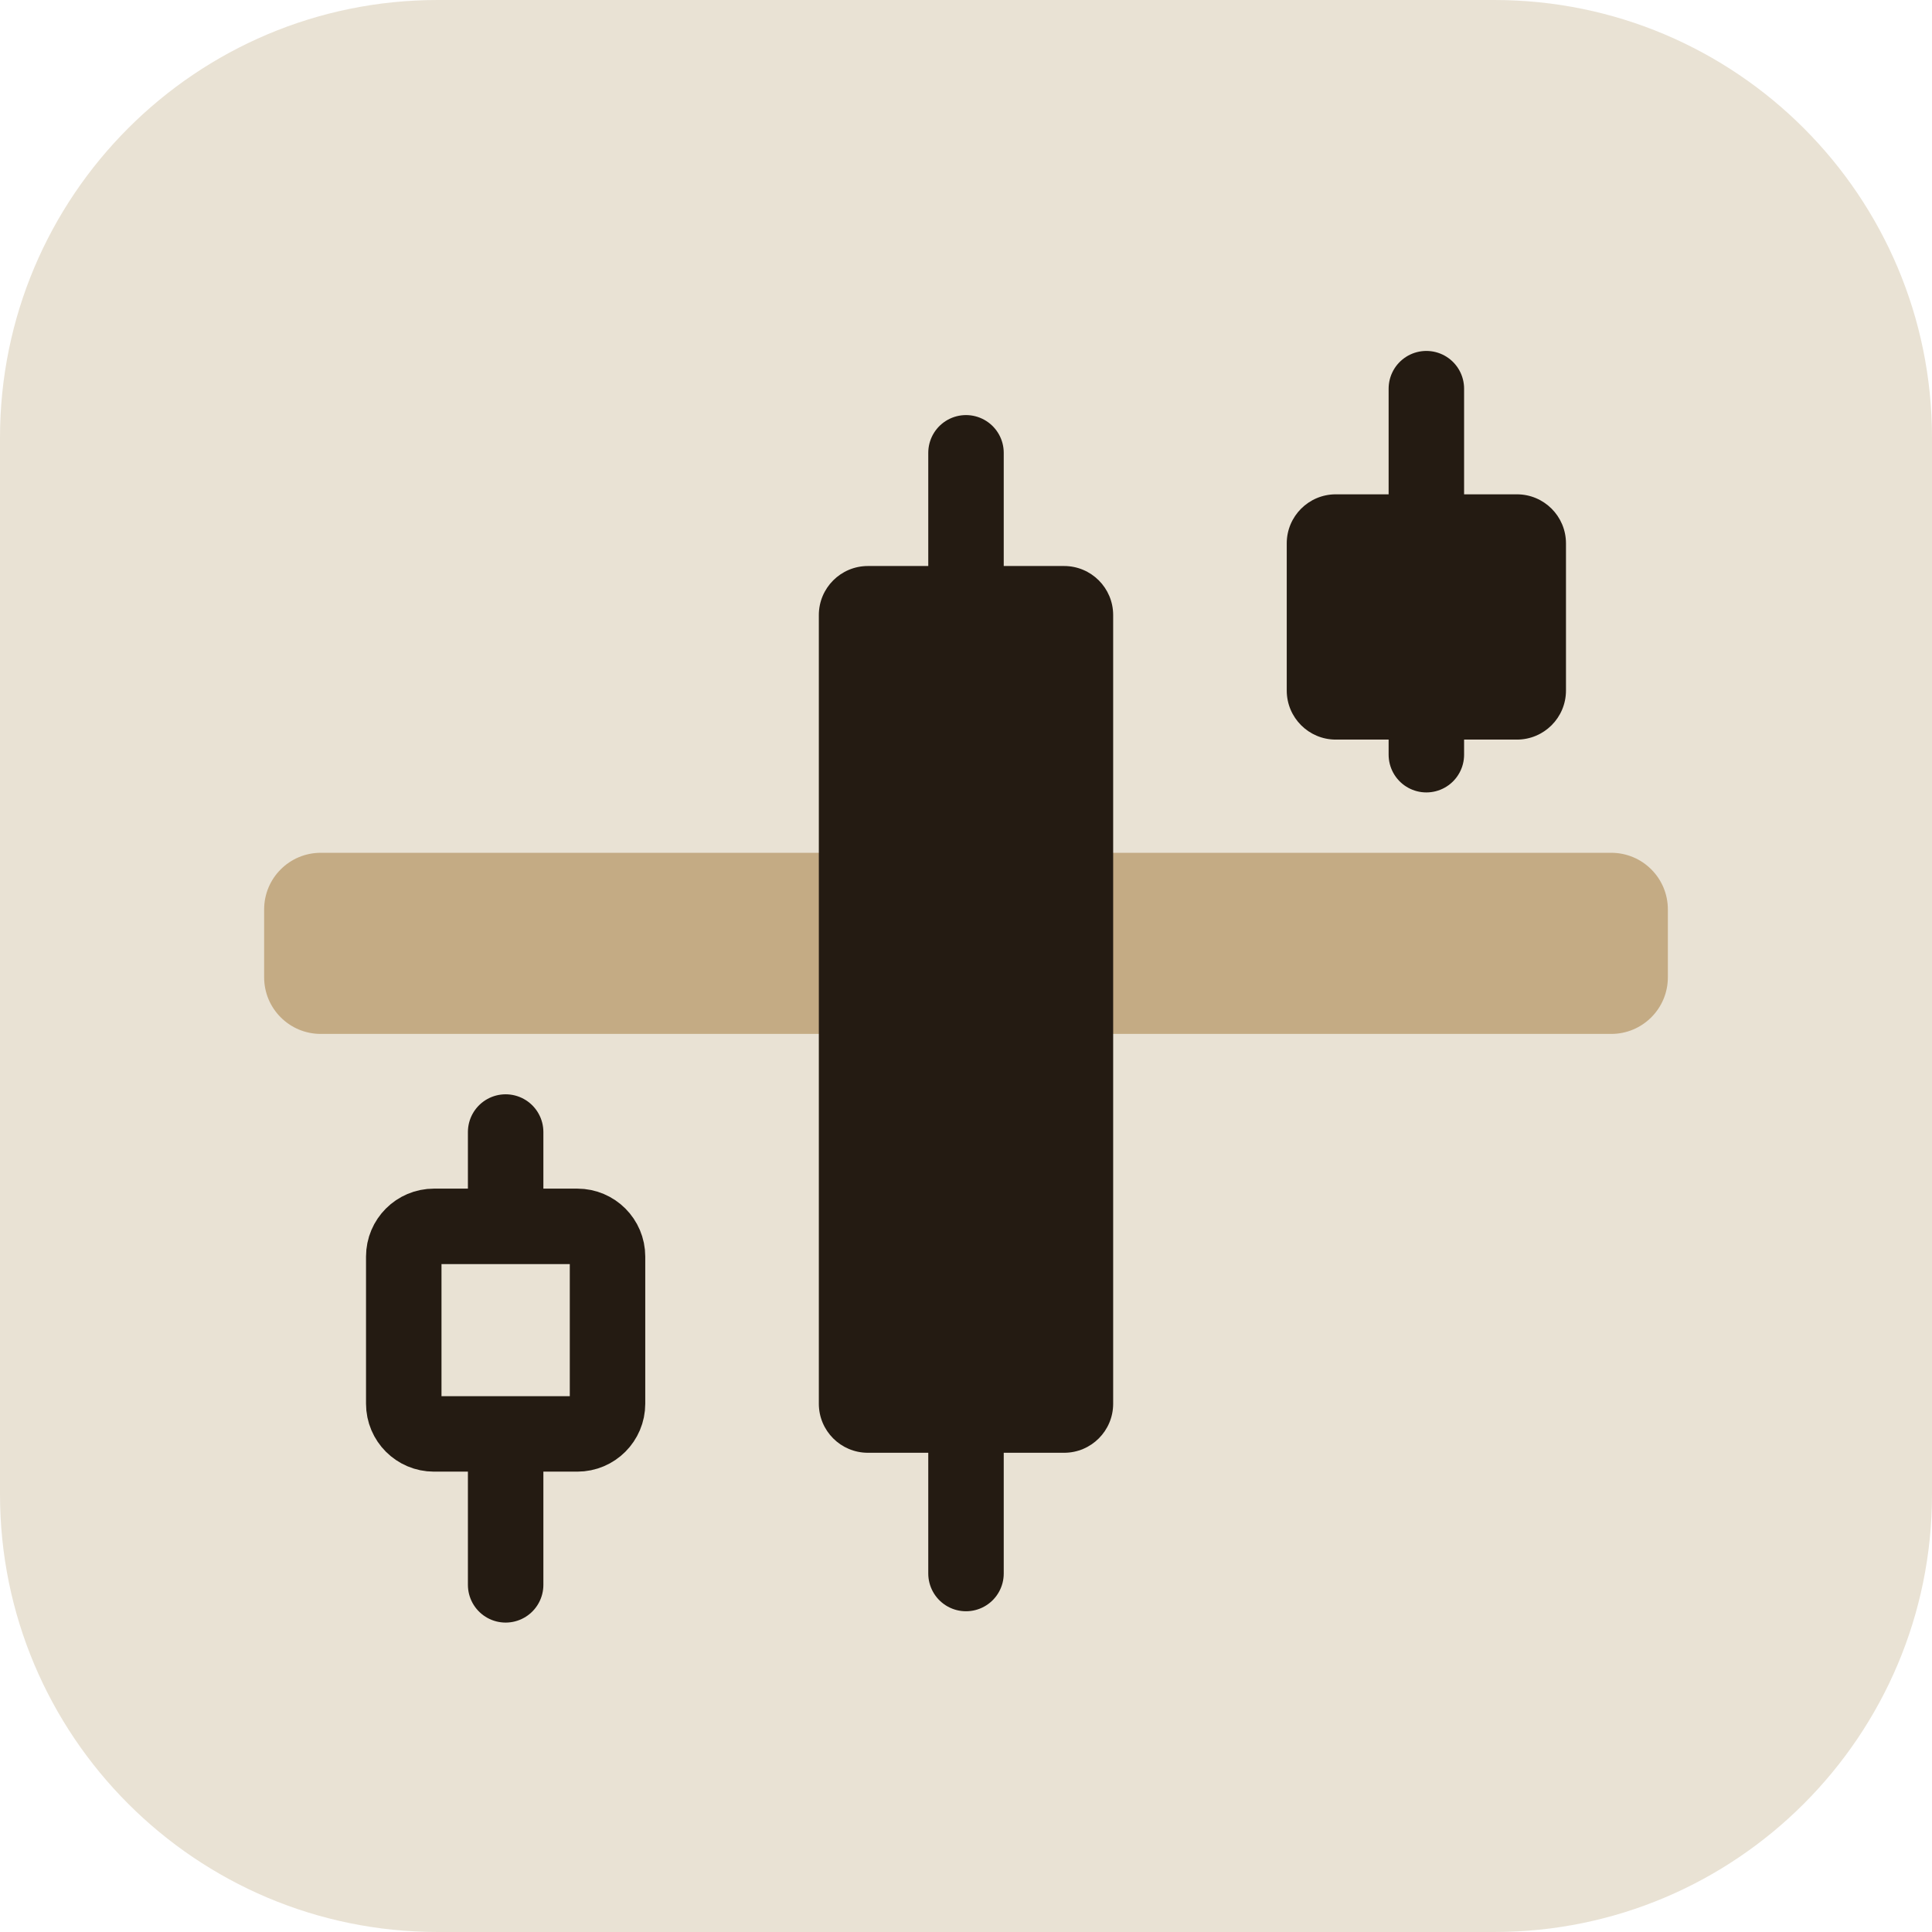
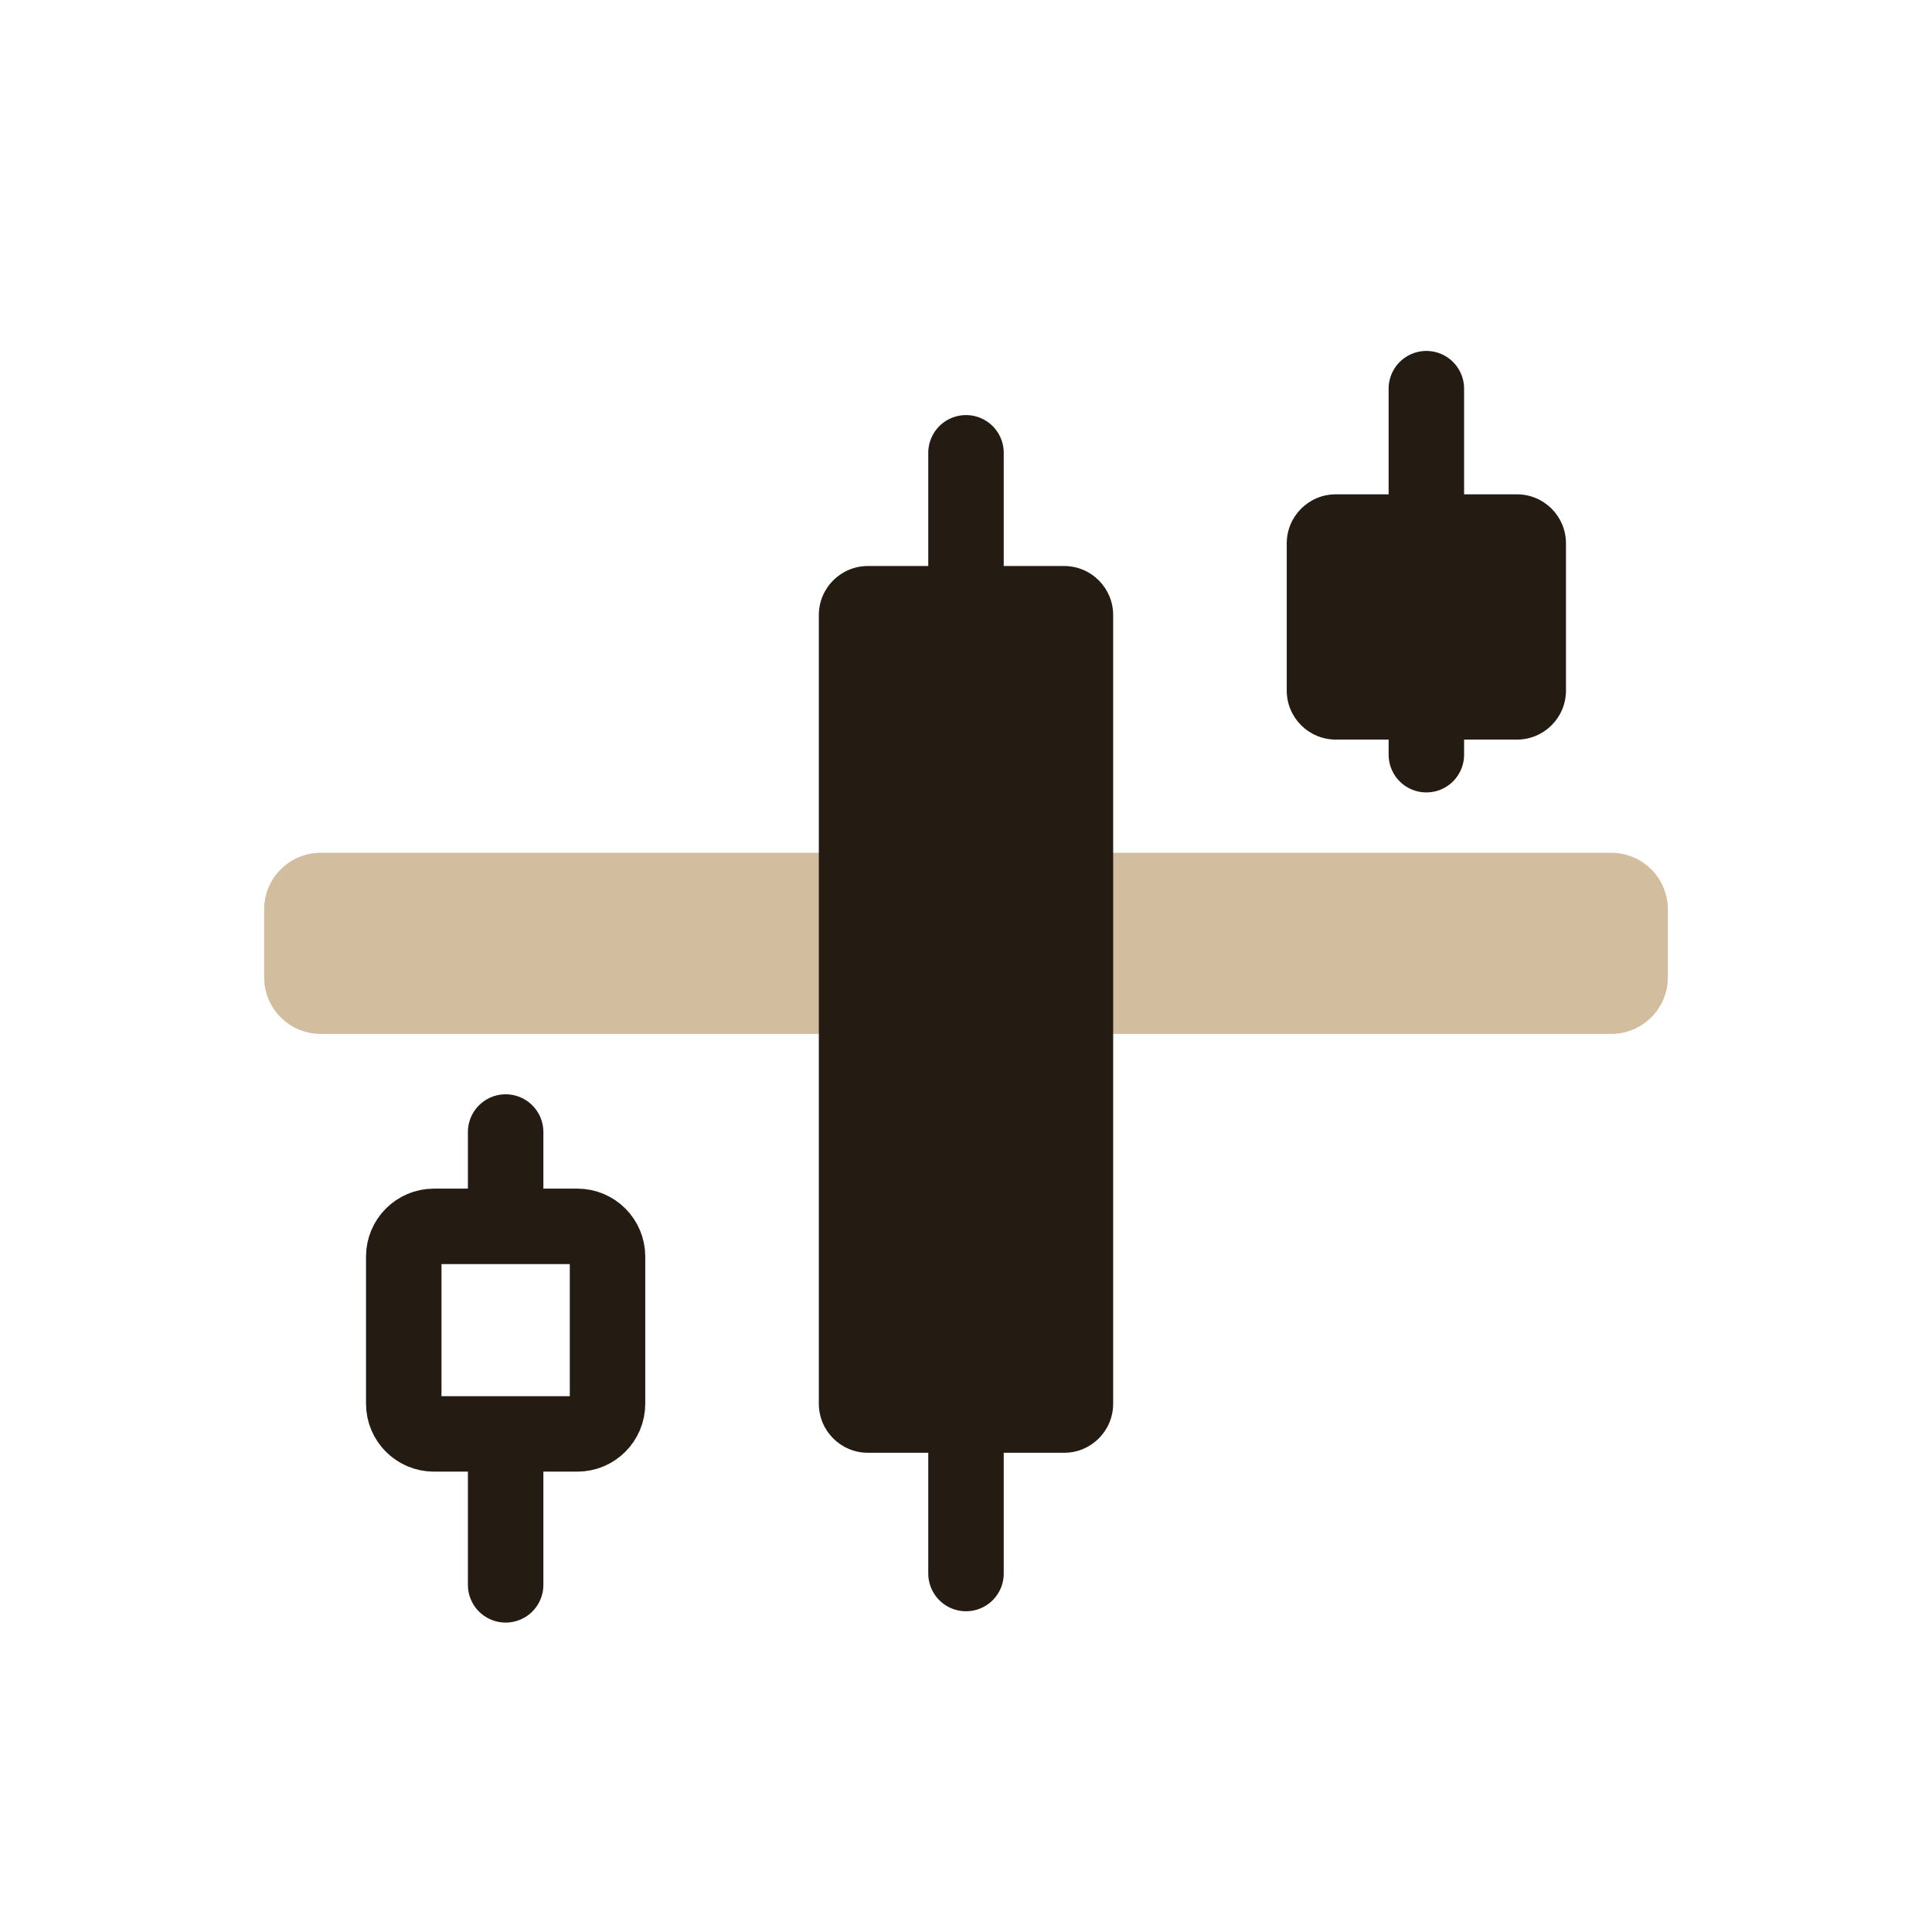
<svg xmlns="http://www.w3.org/2000/svg" viewBox="0 0 1024 1024" width="1024" height="1024">
-   <rect width="1024" height="1024" rx="232" fill="#E9E2D4" />
  <rect x="140" y="452" width="744" height="96" rx="30" fill="#8A5205" fill-opacity="0.38" />
  <path d="M268 600V630M268 780V840" stroke="#241B12" stroke-width="40" stroke-linecap="round" />
  <rect x="214" y="650" width="108" height="110" rx="16" fill="none" stroke="#241B12" stroke-width="40" />
  <path d="M512 240V300M512 770V834" stroke="#241B12" stroke-width="40" stroke-linecap="round" />
  <rect x="434" y="300" width="156" height="470" rx="26" fill="#241B12" />
  <path d="M756 206V262M756 392V400" stroke="#241B12" stroke-width="40" stroke-linecap="round" />
  <rect x="682" y="262" width="148" height="130" rx="26" fill="#241B12" />
</svg>
